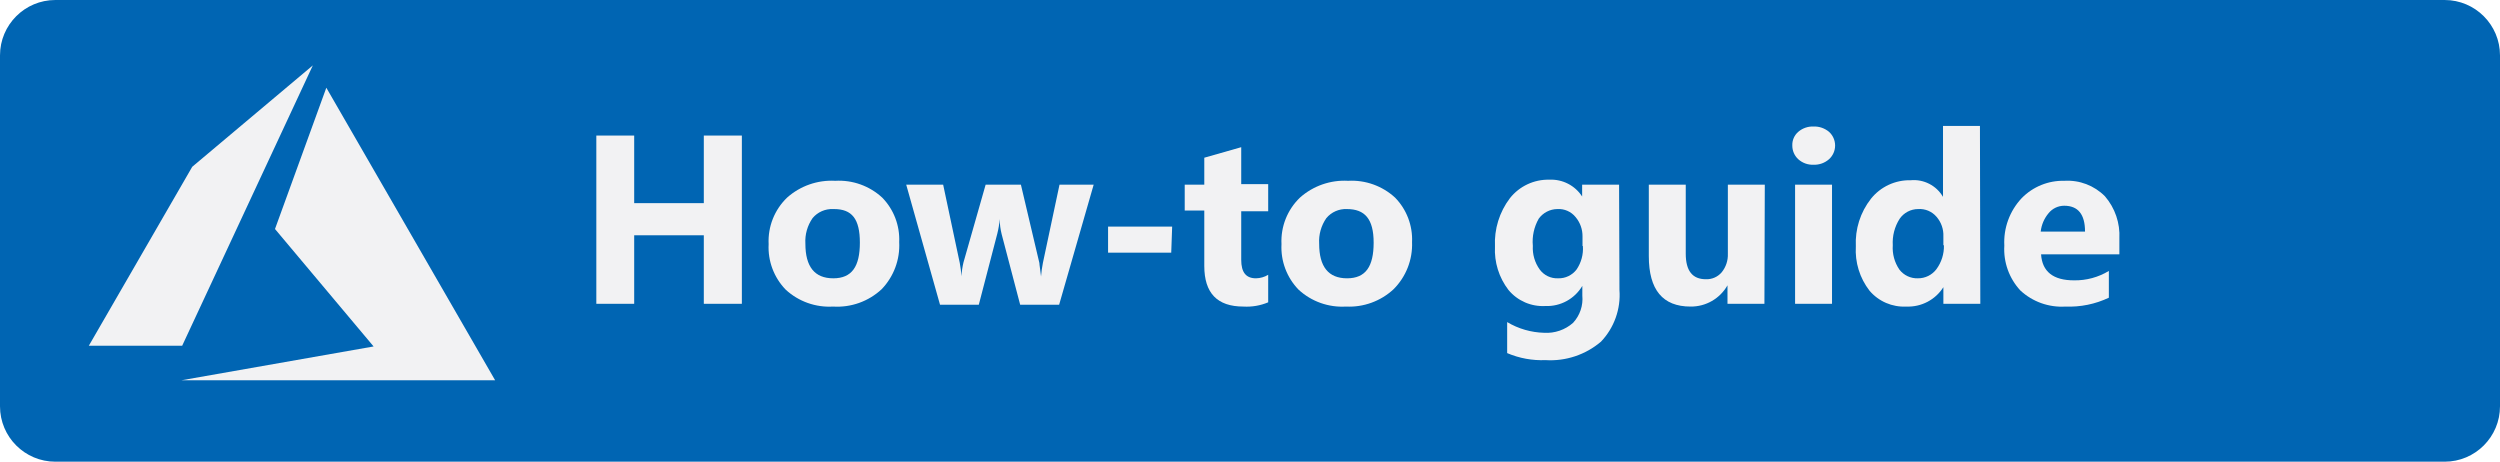
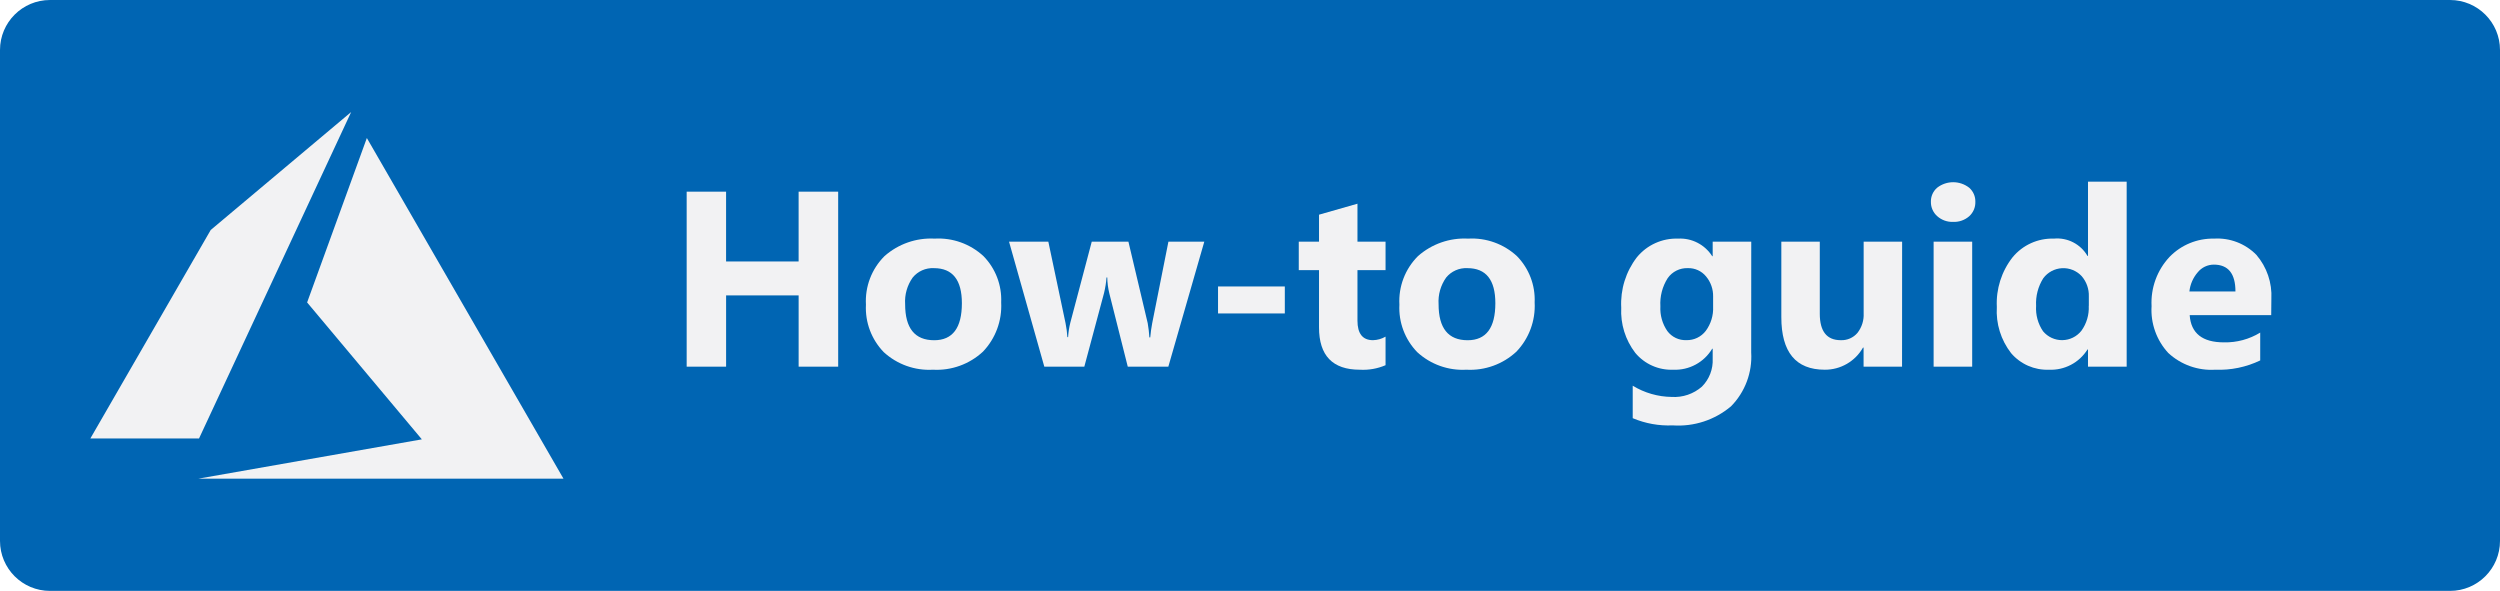
- <svg xmlns="http://www.w3.org/2000/svg" width="135.37" height="25" viewBox="0 0 135.37 25">
+ <svg xmlns="http://www.w3.org/2000/svg" width="150" height="35.454" viewBox="0 0 150 35.454">
  <g id="Shapes">
-     <rect width="135.37" height="25" rx="3" fill="#0065b3" />
+     <rect width="150" height="35.454" rx="3" fill="#0065b3" />
    <g>
-       <polygon points="9.83 20.59 26.81 20.59 17.67 4.75 14.89 12.4 20.23 18.76 9.83 20.59" fill="#f2f2f3" />
-       <polygon points="16.94 3.54 10.41 9.03 4.81 18.72 9.86 18.72 9.86 18.73 16.94 3.54" fill="#f2f2f3" />
+       <polygon points="11.898 28.72 33.809 28.72 22.011 8.281 18.427 18.146 25.311 26.361 11.898 28.72" fill="#f2f2f3" />
+       <polygon points="21.071 6.72 12.643 13.799 5.422 26.307 11.934 26.307 11.934 26.325 21.071 6.72" fill="#f2f2f3" />
    </g>
  </g>
  <g id="Text">
    <g>
-       <path d="M40.17,16.45H38.11V12.74H34.34v3.71H32.29V7.34h2.05V11h3.77V7.34h2.06Z" fill="#f2f2f3" />
-       <path d="M45.11,16.6a3.48,3.48,0,0,1-2.56-.91,3.29,3.29,0,0,1-.93-2.47,3.27,3.27,0,0,1,1-2.52,3.62,3.62,0,0,1,2.61-.91,3.45,3.45,0,0,1,2.54.91,3.24,3.24,0,0,1,.92,2.41,3.42,3.42,0,0,1-.95,2.55A3.53,3.53,0,0,1,45.11,16.6Zm0-5.28a1.37,1.37,0,0,0-1.11.49,2.19,2.19,0,0,0-.39,1.39c0,1.24.5,1.87,1.51,1.87s1.44-.64,1.44-1.93S46.13,11.32,45.16,11.32Z" fill="#f2f2f3" />
-       <path d="M59.22,10l-1.87,6.5H55.24l-1-3.81a3.62,3.62,0,0,1-.11-.83h0a4.44,4.44,0,0,1-.13.8l-1,3.84H50.9L49.07,10h2l.9,4.24a5.62,5.62,0,0,1,.09.72h0a4.3,4.3,0,0,1,.11-.75L53.37,10h1.91l1,4.24c0,.1.05.35.09.73h0a6.09,6.09,0,0,1,.1-.73L57.37,10Z" fill="#f2f2f3" />
-       <path d="M63.42,13.68H60V12.27h3.47Z" fill="#f2f2f3" />
-       <path d="M68.67,16.37a3,3,0,0,1-1.34.23c-1.42,0-2.12-.73-2.12-2.2v-3H64.15V10h1.06V8.54l2-.57v2h1.46v1.47H67.21v2.63c0,.68.26,1,.8,1a1.33,1.33,0,0,0,.66-.19Z" fill="#f2f2f3" />
-       <path d="M72.88,16.6a3.48,3.48,0,0,1-2.56-.91,3.29,3.29,0,0,1-.93-2.47,3.27,3.27,0,0,1,1-2.52A3.62,3.62,0,0,1,73,9.79a3.47,3.47,0,0,1,2.54.91,3.24,3.24,0,0,1,.92,2.41,3.42,3.42,0,0,1-1,2.55A3.53,3.53,0,0,1,72.88,16.6Zm.05-5.28a1.37,1.37,0,0,0-1.11.49,2.19,2.19,0,0,0-.39,1.39c0,1.24.5,1.87,1.51,1.87s1.44-.64,1.44-1.93S73.9,11.32,72.93,11.32Z" fill="#f2f2f3" />
-       <path d="M87.69,15.7a3.66,3.66,0,0,1-1,2.8,4.22,4.22,0,0,1-3,1,4.8,4.8,0,0,1-2.08-.38V17.44a4.1,4.1,0,0,0,2,.58,2.17,2.17,0,0,0,1.57-.54A1.91,1.91,0,0,0,85.68,16v-.52h0a2.22,2.22,0,0,1-2,1.09,2.42,2.42,0,0,1-2-.87,3.55,3.55,0,0,1-.73-2.35,4,4,0,0,1,.81-2.62,2.64,2.64,0,0,1,2.14-1,2,2,0,0,1,1.77.91h0V10h2Zm-2-2.38v-.51a1.6,1.6,0,0,0-.37-1.05,1.18,1.18,0,0,0-1-.44,1.26,1.26,0,0,0-1,.52A2.5,2.5,0,0,0,83,13.31a2,2,0,0,0,.37,1.28,1.17,1.17,0,0,0,1,.48,1.21,1.21,0,0,0,1-.48A2,2,0,0,0,85.71,13.32Z" fill="#f2f2f3" />
-       <path d="M95.54,16.45h-2v-1h0a2.27,2.27,0,0,1-2,1.15c-1.51,0-2.26-.91-2.26-2.73V10h2v3.74c0,.92.36,1.38,1.09,1.38a1.07,1.07,0,0,0,.86-.38,1.5,1.5,0,0,0,.33-1V10h2Z" fill="#f2f2f3" />
-       <path d="M98.2,8.92a1.16,1.16,0,0,1-.83-.3,1,1,0,0,1-.32-.74.93.93,0,0,1,.32-.74,1.2,1.2,0,0,1,.83-.29,1.24,1.24,0,0,1,.84.29,1,1,0,0,1,0,1.48A1.2,1.2,0,0,1,98.2,8.92Zm1,7.53h-2V10h2Z" fill="#f2f2f3" />
-       <path d="M107.23,16.45h-2v-.9h0a2.26,2.26,0,0,1-2,1.05,2.45,2.45,0,0,1-2-.86,3.57,3.57,0,0,1-.74-2.4,3.86,3.86,0,0,1,.82-2.58,2.67,2.67,0,0,1,2.15-1,1.83,1.83,0,0,1,1.75.9h0V6.82h2Zm-2-3.17V12.8a1.52,1.52,0,0,0-.37-1.06,1.2,1.2,0,0,0-1-.42,1.22,1.22,0,0,0-1,.53,2.4,2.4,0,0,0-.37,1.43,2.08,2.08,0,0,0,.36,1.32,1.21,1.21,0,0,0,1,.47,1.24,1.24,0,0,0,1-.49A2.09,2.09,0,0,0,105.26,13.28Z" fill="#f2f2f3" />
-       <path d="M114.76,13.77h-4.24c.06.94.66,1.41,1.78,1.41a3.52,3.52,0,0,0,1.89-.51v1.45a5,5,0,0,1-2.35.48,3.29,3.29,0,0,1-2.44-.87,3.28,3.28,0,0,1-.87-2.43,3.48,3.48,0,0,1,.94-2.57,3.12,3.12,0,0,1,2.31-.94,2.85,2.85,0,0,1,2.2.84,3.24,3.24,0,0,1,.78,2.29Zm-1.86-1.23c0-.94-.38-1.4-1.13-1.4a1.09,1.09,0,0,0-.84.4,1.86,1.86,0,0,0-.43,1Z" fill="#f2f2f3" />
+       <path d="M50.291,22H47.918V17.723H43.566V22H41.2V11.5h2.365v4.189h4.352V11.5h2.373Z" fill="#f2f2f3" />
+       <path d="M55.978,22.183a4.031,4.031,0,0,1-2.949-1.051,3.808,3.808,0,0,1-1.073-2.853,3.811,3.811,0,0,1,1.113-2.911,4.205,4.205,0,0,1,3.01-1.051,3.981,3.981,0,0,1,2.93,1.051,3.736,3.736,0,0,1,1.062,2.779A3.971,3.971,0,0,1,58.977,21.1,4.078,4.078,0,0,1,55.978,22.183Zm.058-6.094a1.542,1.542,0,0,0-1.275.564,2.485,2.485,0,0,0-.453,1.6q0,2.16,1.742,2.161,1.662,0,1.663-2.22Q57.713,16.09,56.036,16.089Z" fill="#f2f2f3" />
+       <path d="M72.258,14.5,70.1,22H67.666L66.56,17.605a4.315,4.315,0,0,1-.124-.959h-.045a5.757,5.757,0,0,1-.147.93L65.059,22h-2.4l-2.117-7.5H62.9l1.033,4.892a6.277,6.277,0,0,1,.11.835h.044a4.562,4.562,0,0,1,.132-.864L65.505,14.5h2.2l1.158,4.892a7.956,7.956,0,0,1,.1.85h.052a8.3,8.3,0,0,1,.117-.85l.973-4.892Z" fill="#f2f2f3" />
+       <path d="M77.089,18.807H73.082V17.188h4.007Z" fill="#f2f2f3" />
+       <path d="M83.133,21.912a3.419,3.419,0,0,1-1.545.271q-2.448,0-2.447-2.541V16.206H77.926V14.5h1.215V12.881l2.307-.659V14.5h1.685v1.706H81.448v3.033q0,1.171.931,1.172a1.567,1.567,0,0,0,.754-.213Z" fill="#f2f2f3" />
+       <path d="M87.985,22.183a4.028,4.028,0,0,1-2.948-1.051,3.808,3.808,0,0,1-1.073-2.853,3.811,3.811,0,0,1,1.113-2.911,4.2,4.2,0,0,1,3.01-1.051,3.981,3.981,0,0,1,2.93,1.051,3.736,3.736,0,0,1,1.062,2.779A3.967,3.967,0,0,1,90.984,21.1,4.075,4.075,0,0,1,87.985,22.183Zm.059-6.094a1.542,1.542,0,0,0-1.275.564,2.485,2.485,0,0,0-.454,1.6q0,2.16,1.743,2.161,1.662,0,1.663-2.22Q89.721,16.09,88.044,16.089Z" fill="#f2f2f3" />
+       <path d="M105.072,21.143a4.244,4.244,0,0,1-1.209,3.234,4.9,4.9,0,0,1-3.5,1.146,5.552,5.552,0,0,1-2.4-.432V23.142a4.591,4.591,0,0,0,2.337.674,2.516,2.516,0,0,0,1.816-.619,2.221,2.221,0,0,0,.645-1.68v-.594h-.029a2.587,2.587,0,0,1-2.337,1.26,2.813,2.813,0,0,1-2.279-1.011,4.1,4.1,0,0,1-.842-2.71,4.567,4.567,0,0,1,.938-3.025,3.06,3.06,0,0,1,2.469-1.12,2.281,2.281,0,0,1,2.051,1.054h.029V14.5h2.314ZM102.787,18.4V17.8a1.822,1.822,0,0,0-.422-1.212,1.361,1.361,0,0,0-1.094-.5,1.415,1.415,0,0,0-1.209.6,2.83,2.83,0,0,0-.439,1.692,2.386,2.386,0,0,0,.417,1.483,1.36,1.36,0,0,0,1.143.546,1.418,1.418,0,0,0,1.161-.554A2.267,2.267,0,0,0,102.787,18.4Z" fill="#f2f2f3" />
+       <path d="M114.123,22h-2.308V20.857h-.036a2.617,2.617,0,0,1-2.292,1.326q-2.608,0-2.607-3.157V14.5h2.307v4.321q0,1.59,1.259,1.59a1.245,1.245,0,0,0,1-.436,1.759,1.759,0,0,0,.373-1.183V14.5h2.308Z" fill="#f2f2f3" />
+       <path d="M117.188,13.313a1.349,1.349,0,0,1-.959-.347,1.12,1.12,0,0,1-.375-.854,1.078,1.078,0,0,1,.375-.849,1.564,1.564,0,0,1,1.922,0,1.087,1.087,0,0,1,.37.849,1.116,1.116,0,0,1-.37.864A1.374,1.374,0,0,1,117.188,13.313ZM118.331,22h-2.314V14.5h2.314Z" fill="#f2f2f3" />
+       <path d="M127.6,22H125.28V20.967h-.029a2.593,2.593,0,0,1-2.321,1.216,2.84,2.84,0,0,1-2.263-.993,4.1,4.1,0,0,1-.857-2.772,4.466,4.466,0,0,1,.945-2.981,3.078,3.078,0,0,1,2.474-1.12,2.105,2.105,0,0,1,2.022,1.04h.029V10.9H127.6Zm-2.27-3.648v-.564a1.77,1.77,0,0,0-.426-1.215,1.5,1.5,0,0,0-2.306.12,2.81,2.81,0,0,0-.432,1.659,2.431,2.431,0,0,0,.417,1.524,1.482,1.482,0,0,0,2.3-.029A2.354,2.354,0,0,0,125.325,18.352Z" fill="#f2f2f3" />
+       <path d="M136.273,18.909h-4.892q.115,1.634,2.057,1.633a4.012,4.012,0,0,0,2.175-.586v1.67a5.71,5.71,0,0,1-2.7.557,3.8,3.8,0,0,1-2.819-1.007,3.8,3.8,0,0,1-1-2.809,4.013,4.013,0,0,1,1.084-2.959,3.613,3.613,0,0,1,2.666-1.091,3.28,3.28,0,0,1,2.538.974,3.752,3.752,0,0,1,.9,2.644Zm-2.146-1.421q0-1.611-1.3-1.611a1.246,1.246,0,0,0-.963.461,2.1,2.1,0,0,0-.5,1.15Z" fill="#f2f2f3" />
    </g>
  </g>
</svg>
